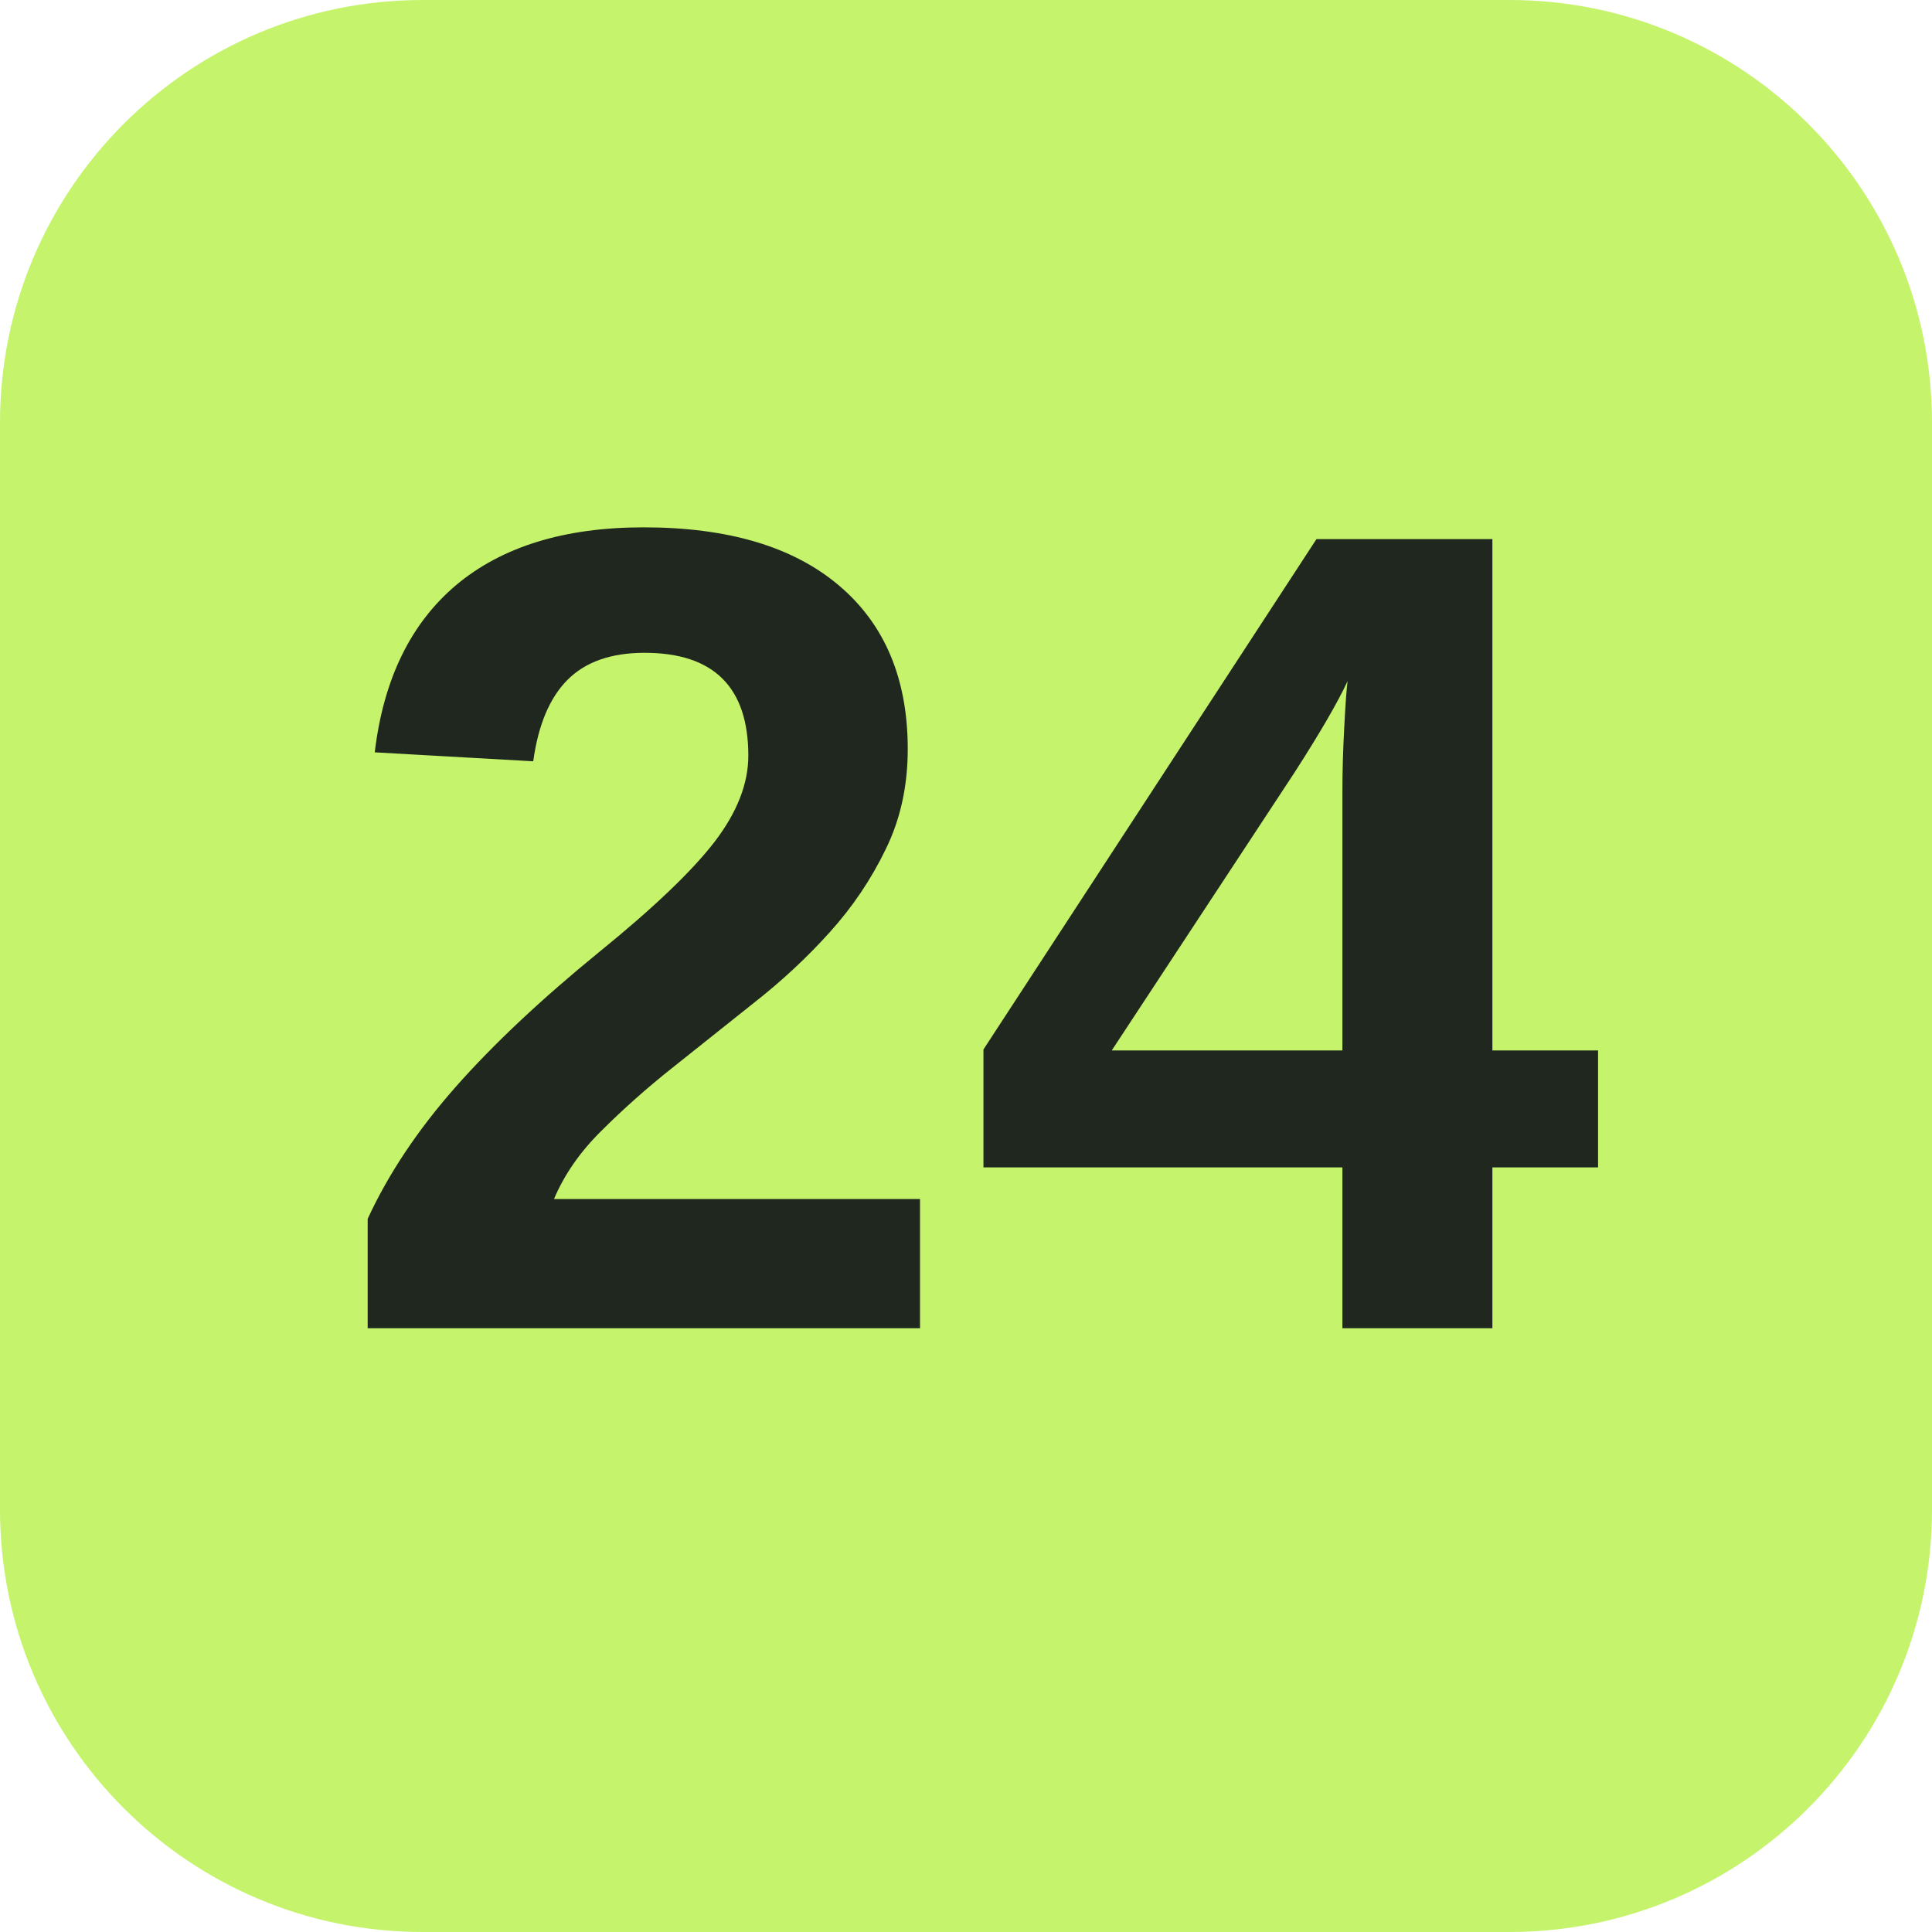
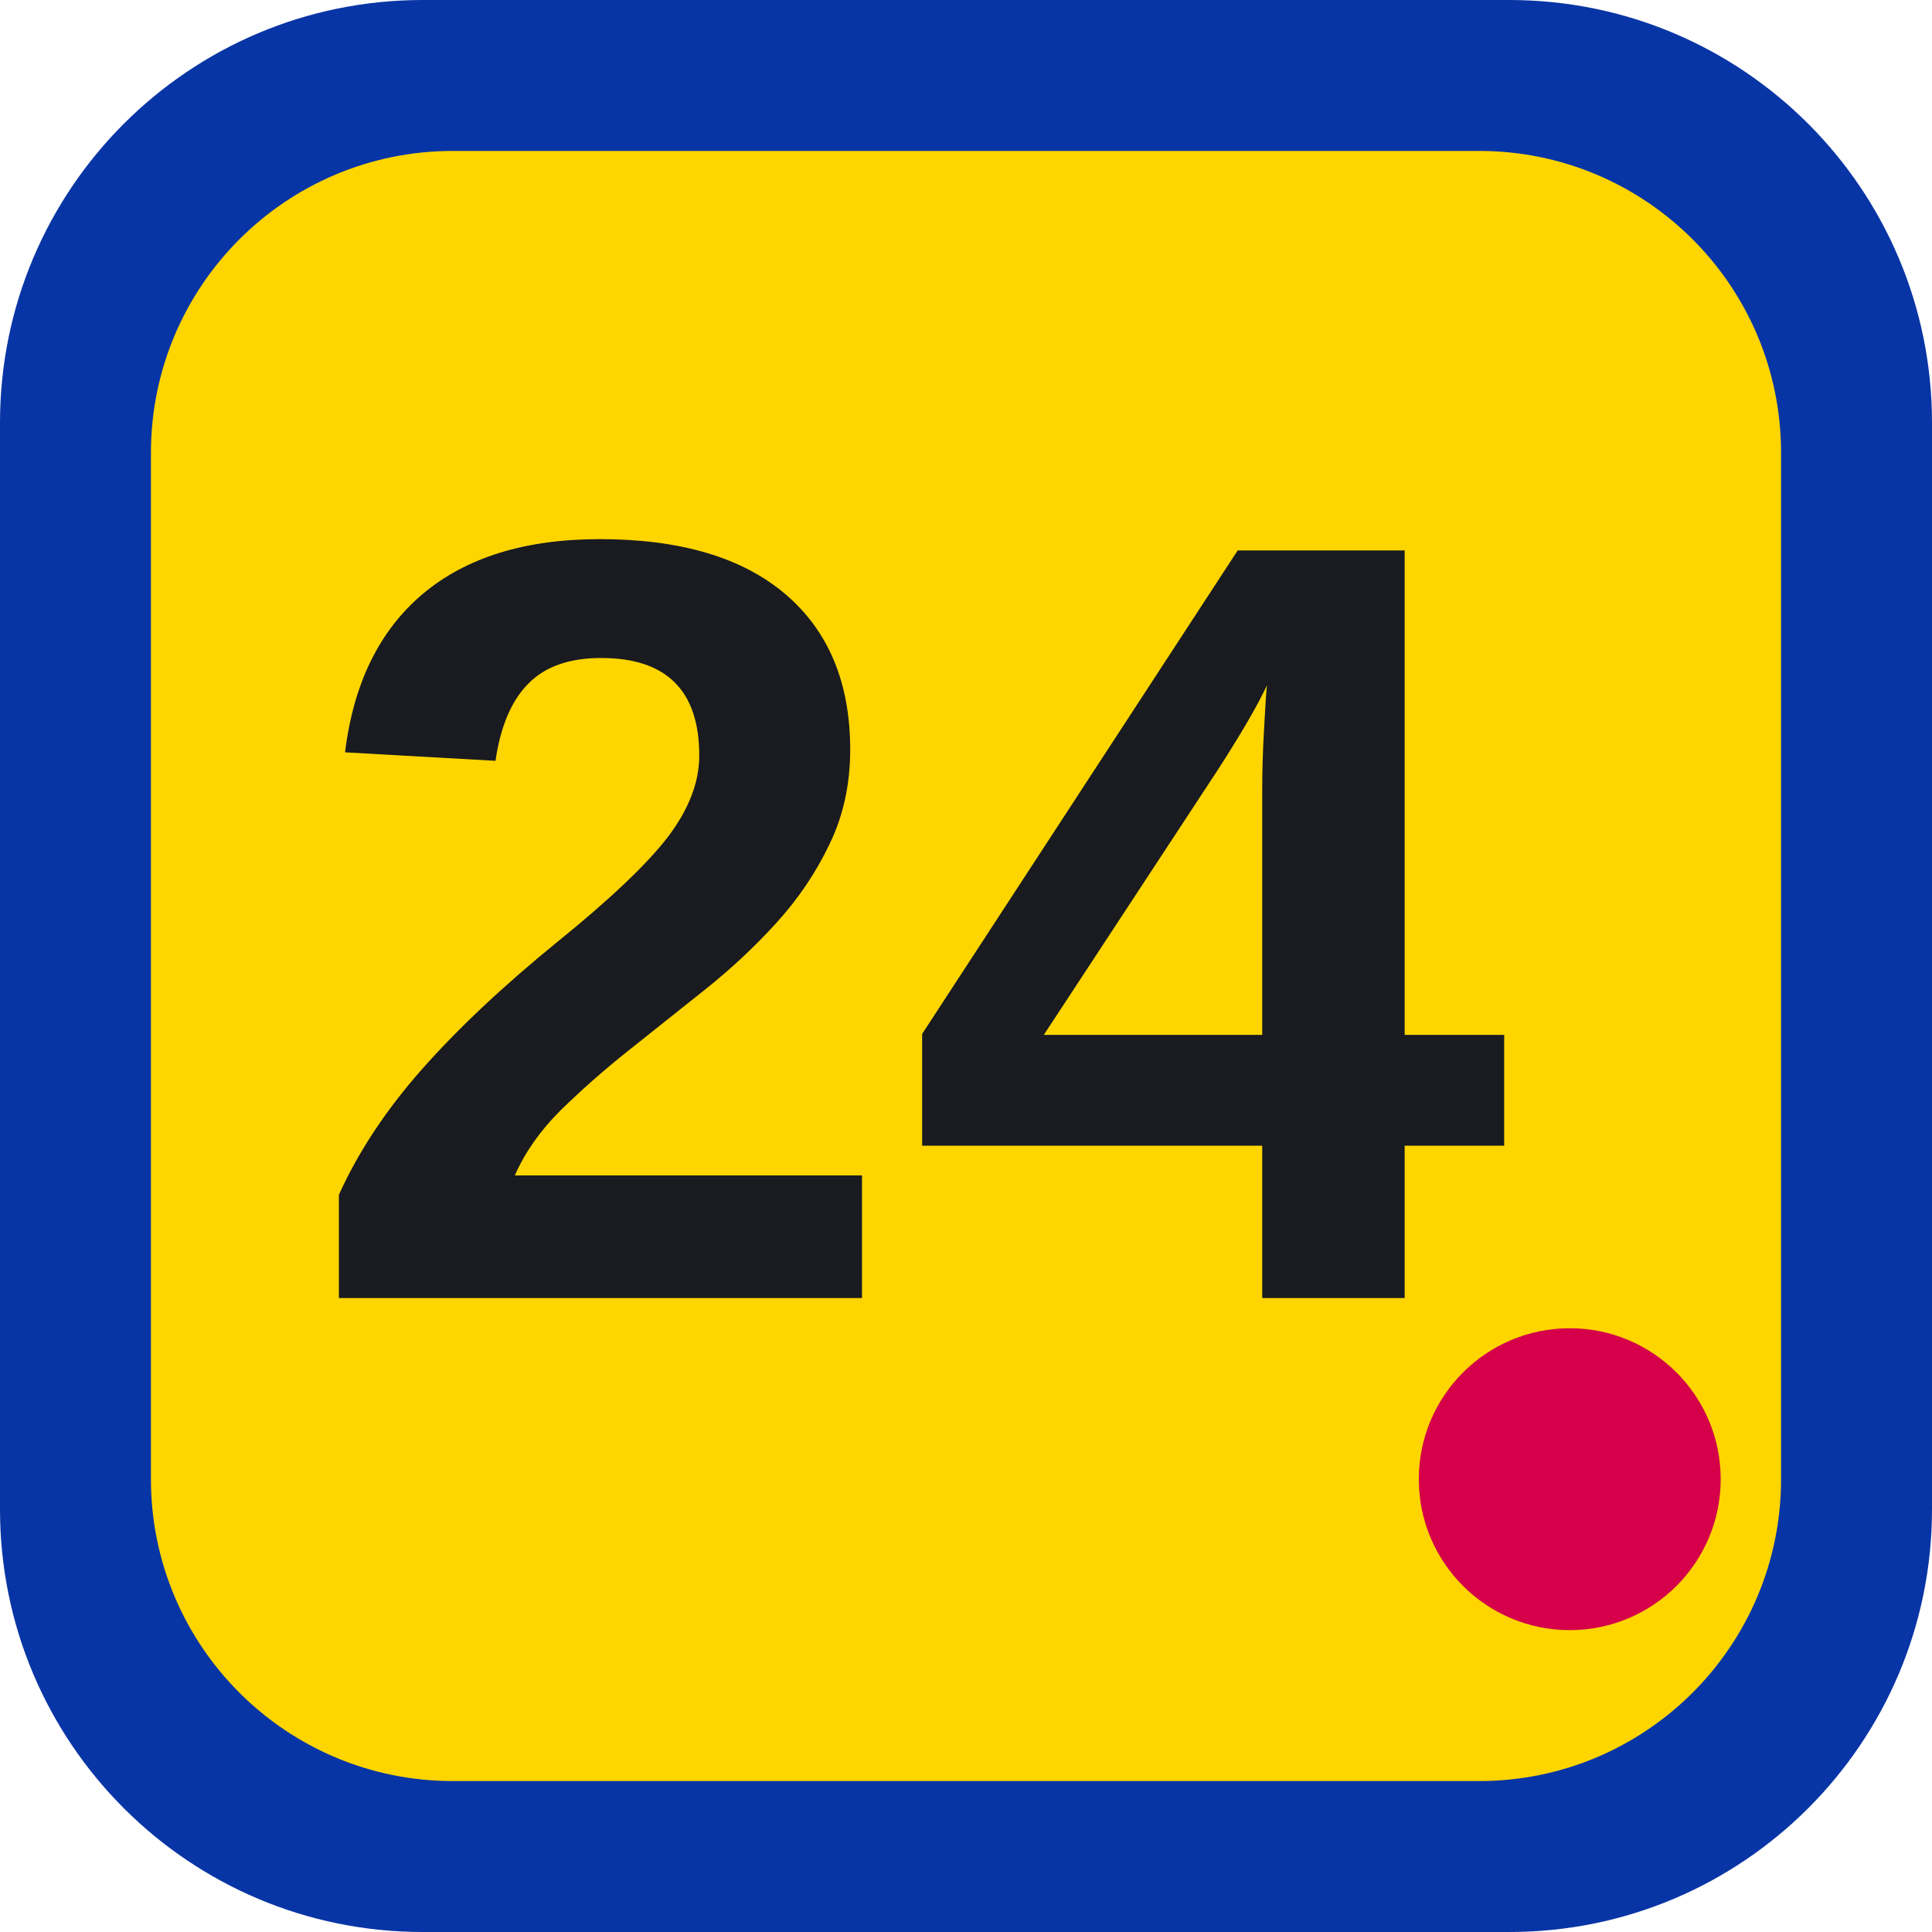
<svg xmlns="http://www.w3.org/2000/svg" viewBox="0 0 64 64">
-   <rect width="64" height="64" rx="14" fill="#c5f36b" />
-   <text x="32" y="44" text-anchor="middle" font-family="Arial,sans-serif" font-weight="800" font-size="38" fill="#20271e">24</text>
+   <rect width="64" height="64" rx="14" fill="#0835a5" />
+   <rect x="5" y="5" width="54" height="54" rx="10" fill="#ffd500" />
+   <text x="30" y="43" text-anchor="middle" font-family="Arial,sans-serif" font-weight="800" font-size="36" fill="#191b20">24</text>
+   <circle cx="52" cy="49" r="5" fill="#d50049" />
</svg>
